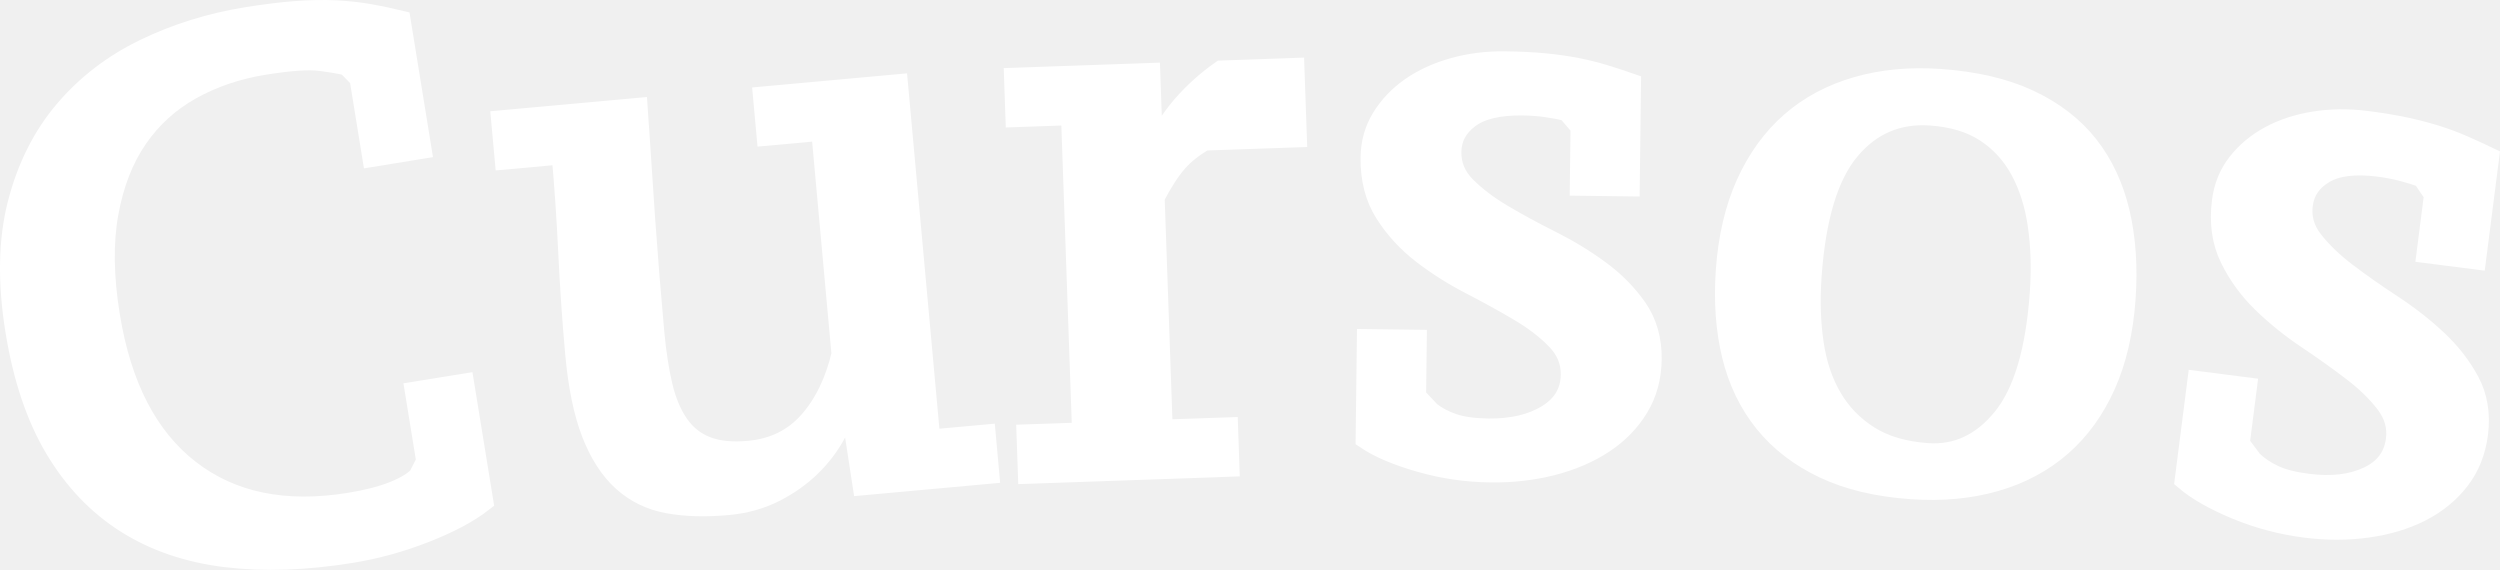
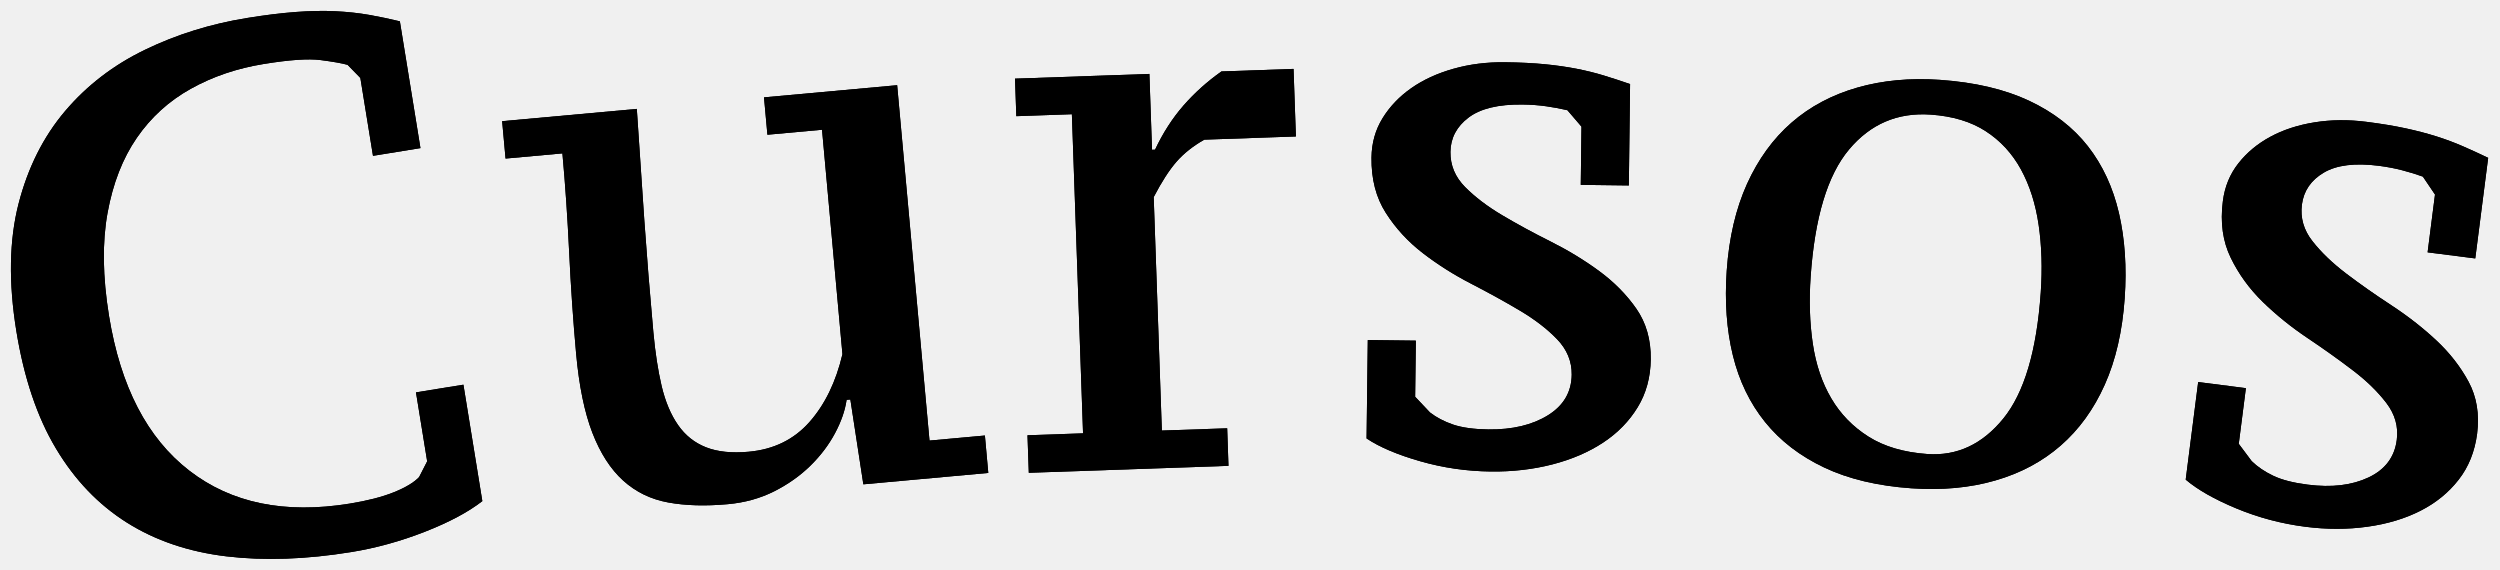
<svg xmlns="http://www.w3.org/2000/svg" version="1.1" id="svg2" xml:space="preserve" width="152.565" height="34.776" viewBox="0 0 152.565 34.776">
  <defs id="defs6" />
  <g id="g8" transform="matrix(1.333333,0,0,-1.333333,2.2004804e-4,34.77533)">
    <g id="g10" transform="scale(0.1)">
-       <path d="m 190.387,81.234 21.718,3.512 8.657,-53.281 C 214.371,26.477 205.605,21.797 194.473,17.438 183.344,13.082 172.109,9.98 160.801,8.145 139.984,4.77 120.93,4.105 103.648,6.176 86.352,8.242 71.168,13.391 58.117,21.602 45.062,29.812 34.219,41.117 25.617,55.523 17.008,69.898 10.957,87.844 7.469,109.344 3.867,131.52 4.211,150.902 8.473,167.516 12.75,184.102 19.855,198.27 29.797,209.984 c 9.938,11.707 22.113,21.067 36.543,28.043 14.426,6.989 30.008,11.852 46.754,14.559 8.144,1.324 15.543,2.234 22.207,2.742 6.637,0.504 12.726,0.613 18.226,0.344 5.5,-0.266 10.633,-0.828 15.426,-1.664 4.777,-0.852 9.461,-1.836 14.067,-2.953 l 9.418,-58.028 -21.727,-3.535 -5.781,35.649 -5.856,6.004 c -2.676,0.738 -6.797,1.457 -12.371,2.179 -5.574,0.719 -14.238,0.121 -26.004,-1.797 -12.23,-1.976 -23.336,-5.754 -33.34,-11.324 C 77.34,214.625 69.094,207.137 62.617,197.727 56.133,188.309 51.668,176.844 49.215,163.328 46.758,149.805 46.992,134.105 49.898,116.227 55.152,83.871 67.394,60.266 86.652,45.395 105.898,30.523 130.34,25.492 159.988,30.305 c 8.153,1.32 14.891,3.051 20.231,5.195 5.34,2.144 9.199,4.461 11.586,6.941 l 3.707,7.223 -5.125,31.57" style="fill:#ffffff;fill-opacity:1;fill-rule:nonzero;stroke:none" id="path12" />
-       <path d="m 190.387,81.234 21.718,3.512 8.657,-53.281 C 214.371,26.477 205.605,21.797 194.473,17.438 183.344,13.082 172.109,9.98 160.801,8.145 139.984,4.77 120.93,4.105 103.648,6.176 86.352,8.242 71.168,13.391 58.117,21.602 45.062,29.812 34.219,41.117 25.617,55.523 17.008,69.898 10.957,87.844 7.469,109.344 3.867,131.52 4.211,150.902 8.473,167.516 12.75,184.102 19.855,198.27 29.797,209.984 c 9.938,11.707 22.113,21.067 36.543,28.043 14.426,6.989 30.008,11.852 46.754,14.559 8.144,1.324 15.543,2.234 22.207,2.742 6.637,0.504 12.726,0.613 18.226,0.344 5.5,-0.266 10.633,-0.828 15.426,-1.664 4.777,-0.852 9.461,-1.836 14.067,-2.953 l 9.418,-58.028 -21.727,-3.535 -5.781,35.649 -5.856,6.004 c -2.676,0.738 -6.797,1.457 -12.371,2.179 -5.574,0.719 -14.238,0.121 -26.004,-1.797 -12.23,-1.976 -23.336,-5.754 -33.34,-11.324 C 77.34,214.625 69.094,207.137 62.617,197.727 56.133,188.309 51.668,176.844 49.215,163.328 46.758,149.805 46.992,134.105 49.898,116.227 55.152,83.871 67.394,60.266 86.652,45.395 105.898,30.523 130.34,25.492 159.988,30.305 c 8.153,1.32 14.891,3.051 20.231,5.195 5.34,2.144 9.199,4.461 11.586,6.941 l 3.707,7.223 z" style="fill:none;stroke:#ffffff;stroke-width:10;stroke-linecap:butt;stroke-linejoin:miter;stroke-miterlimit:10;stroke-dasharray:none;stroke-opacity:1" id="path14" />
-       <path d="m 263.68,98.996 c -1.367,15.07 -2.426,30.512 -3.176,46.32 -0.754,15.809 -1.785,30.911 -3.094,45.293 l -26.023,-2.367 -1.563,17.121 61.641,5.606 c 1.164,-17.836 2.316,-34.949 3.457,-51.285 1.152,-16.364 2.523,-33.329 4.117,-50.903 0.859,-9.379 2.129,-17.593 3.797,-24.691 1.691,-7.09 4.18,-13.039 7.5,-17.793 3.305,-4.762 7.594,-8.168 12.836,-10.219 5.25,-2.062 11.762,-2.727 19.519,-2.019 11.418,1.035 20.668,5.562 27.77,13.57 7.098,8.02 12.133,18.367 15.121,31.07 l -9.348,102.731 -24.996,-2.282 -1.562,17.114 60.949,5.554 14.805,-162.644 25.351,2.305 1.551,-17.121 -57.184,-5.215 -5.949,38.832 -1.711,-0.152 c -0.707,-4.906 -2.492,-10.016 -5.343,-15.34 -2.852,-5.328 -6.598,-10.27 -11.247,-14.828 -4.652,-4.566 -10.171,-8.476 -16.535,-11.703 -6.39,-3.219 -13.465,-5.191 -21.218,-5.891 -10.274,-0.938 -19.399,-0.676 -27.348,0.785 -7.953,1.457 -14.828,4.801 -20.598,10.031 -5.769,5.231 -10.457,12.516 -14.078,21.863 -3.605,9.324 -6.094,21.418 -7.441,36.258" style="fill:#ffffff;fill-opacity:1;fill-rule:nonzero;stroke:none" id="path16" />
-       <path d="m 263.68,98.996 c -1.367,15.07 -2.426,30.512 -3.176,46.32 -0.754,15.809 -1.785,30.911 -3.094,45.293 l -26.023,-2.367 -1.563,17.121 61.641,5.606 c 1.164,-17.836 2.316,-34.949 3.457,-51.285 1.152,-16.364 2.523,-33.329 4.117,-50.903 0.859,-9.379 2.129,-17.593 3.797,-24.691 1.691,-7.09 4.18,-13.039 7.5,-17.793 3.305,-4.762 7.594,-8.168 12.836,-10.219 5.25,-2.062 11.762,-2.727 19.519,-2.019 11.418,1.035 20.668,5.562 27.77,13.57 7.098,8.02 12.133,18.367 15.121,31.07 l -9.348,102.731 -24.996,-2.282 -1.562,17.114 60.949,5.554 14.805,-162.644 25.351,2.305 1.551,-17.121 -57.184,-5.215 -5.949,38.832 -1.711,-0.152 c -0.707,-4.906 -2.492,-10.016 -5.343,-15.34 -2.852,-5.328 -6.598,-10.27 -11.247,-14.828 -4.652,-4.566 -10.171,-8.476 -16.535,-11.703 -6.39,-3.219 -13.465,-5.191 -21.218,-5.891 -10.274,-0.938 -19.399,-0.676 -27.348,0.785 -7.953,1.457 -14.828,4.801 -20.598,10.031 -5.769,5.231 -10.457,12.516 -14.078,21.863 -3.605,9.324 -6.094,21.418 -7.441,36.258 z" style="fill:none;stroke:#ffffff;stroke-width:10;stroke-linecap:butt;stroke-linejoin:miter;stroke-miterlimit:10;stroke-dasharray:none;stroke-opacity:1" id="path18" />
-       <path d="m 551.203,196.898 c -5.176,-2.941 -9.41,-6.296 -12.715,-10.085 -3.316,-3.79 -6.793,-9.18 -10.445,-16.196 l 3.734,-106.863 29.899,1.031 0.59,-17.18 -91.395,-3.184 -0.598,17.18 25.43,0.879 -5.113,146.054 -25.426,-0.894 -0.598,17.183 61.504,2.153 1.215,-34.719 1.375,0.051 c 3.621,7.703 7.981,14.445 13.047,20.254 5.07,5.785 10.859,10.984 17.356,15.558 l 32.984,1.16 1.082,-30.926 -41.926,-1.457" style="fill:#ffffff;fill-opacity:1;fill-rule:nonzero;stroke:none" id="path20" />
-       <path d="m 551.203,196.898 c -5.176,-2.941 -9.41,-6.296 -12.715,-10.085 -3.316,-3.79 -6.793,-9.18 -10.445,-16.196 l 3.734,-106.863 29.899,1.031 0.59,-17.18 -91.395,-3.184 -0.598,17.18 25.43,0.879 -5.113,146.054 -25.426,-0.894 -0.598,17.183 61.504,2.153 1.215,-34.719 1.375,0.051 c 3.621,7.703 7.981,14.445 13.047,20.254 5.07,5.785 10.859,10.984 17.356,15.558 l 32.984,1.16 1.082,-30.926 z" style="fill:none;stroke:#ffffff;stroke-width:10;stroke-linecap:butt;stroke-linejoin:miter;stroke-miterlimit:10;stroke-dasharray:none;stroke-opacity:1" id="path22" />
-       <path d="m 719.359,89.316 c 0.079,6.109 -2.156,11.52 -6.679,16.219 -4.532,4.703 -10.207,9.074 -17.039,13.121 -6.828,4.055 -14.231,8.137 -22.2,12.25 -7.976,4.106 -15.371,8.778 -22.187,14.024 -6.813,5.25 -12.469,11.375 -16.961,18.425 -4.512,7.047 -6.691,15.497 -6.57,25.352 0.074,6.652 1.761,12.645 5.062,18 3.285,5.336 7.668,9.926 13.137,13.762 5.461,3.824 11.894,6.781 19.305,8.875 7.398,2.09 15.253,3.082 23.546,2.98 6.922,-0.078 13.024,-0.386 18.325,-0.902 5.297,-0.52 10.129,-1.227 14.5,-2.074 4.375,-0.86 8.507,-1.875 12.41,-3.071 3.91,-1.207 7.93,-2.496 12.07,-3.937 l -0.57,-46.406 -22.004,0.277 0.328,26.641 -6.437,7.515 c -2.981,0.711 -6.18,1.305 -9.61,1.797 -3.433,0.496 -7.101,0.77 -10.996,0.813 -11.004,0.128 -19.23,-1.864 -24.664,-5.985 -5.437,-4.129 -8.187,-9.359 -8.266,-15.695 -0.074,-6.121 2.149,-11.477 6.676,-16.055 4.535,-4.59 10.211,-8.902 17.043,-12.949 6.82,-4.043 14.223,-8.07 22.207,-12.059 7.969,-4 15.367,-8.5 22.184,-13.511 6.816,-5.012 12.476,-10.75 16.984,-17.215 4.496,-6.488 6.703,-14.192 6.594,-23.125 -0.102,-8.254 -2.098,-15.57 -5.977,-21.93 -3.879,-6.383 -9.117,-11.762 -15.75,-16.152 -6.621,-4.383 -14.382,-7.738 -23.277,-10.035 -8.906,-2.293 -18.313,-3.379 -28.215,-3.254 -11.07,0.117 -21.82,1.688 -32.269,4.684 -10.446,2.988 -18.653,6.461 -24.59,10.445 l 0.554,45.039 22.004,-0.274 -0.316,-25.683 6.793,-7.195 c 2.949,-2.289 6.48,-4.129 10.59,-5.543 4.109,-1.387 9.484,-2.129 16.133,-2.223 11,-0.117 20.086,2.039 27.246,6.481 7.156,4.434 10.789,10.625 10.886,18.574" style="fill:#ffffff;fill-opacity:1;fill-rule:nonzero;stroke:none" id="path24" />
-       <path d="m 719.359,89.316 c 0.079,6.109 -2.156,11.52 -6.679,16.219 -4.532,4.703 -10.207,9.074 -17.039,13.121 -6.828,4.055 -14.231,8.137 -22.2,12.25 -7.976,4.106 -15.371,8.778 -22.187,14.024 -6.813,5.25 -12.469,11.375 -16.961,18.425 -4.512,7.047 -6.691,15.497 -6.57,25.352 0.074,6.652 1.761,12.645 5.062,18 3.285,5.336 7.668,9.926 13.137,13.762 5.461,3.824 11.894,6.781 19.305,8.875 7.398,2.09 15.253,3.082 23.546,2.98 6.922,-0.078 13.024,-0.386 18.325,-0.902 5.297,-0.52 10.129,-1.227 14.5,-2.074 4.375,-0.86 8.507,-1.875 12.41,-3.071 3.91,-1.207 7.93,-2.496 12.07,-3.937 l -0.57,-46.406 -22.004,0.277 0.328,26.641 -6.437,7.515 c -2.981,0.711 -6.18,1.305 -9.61,1.797 -3.433,0.496 -7.101,0.77 -10.996,0.813 -11.004,0.128 -19.23,-1.864 -24.664,-5.985 -5.437,-4.129 -8.187,-9.359 -8.266,-15.695 -0.074,-6.121 2.149,-11.477 6.676,-16.055 4.535,-4.59 10.211,-8.902 17.043,-12.949 6.82,-4.043 14.223,-8.07 22.207,-12.059 7.969,-4 15.367,-8.5 22.184,-13.511 6.816,-5.012 12.476,-10.75 16.984,-17.215 4.496,-6.488 6.703,-14.192 6.594,-23.125 -0.102,-8.254 -2.098,-15.57 -5.977,-21.93 -3.879,-6.383 -9.117,-11.762 -15.75,-16.152 -6.621,-4.383 -14.382,-7.738 -23.277,-10.035 -8.906,-2.293 -18.313,-3.379 -28.215,-3.254 -11.07,0.117 -21.82,1.688 -32.269,4.684 -10.446,2.988 -18.653,6.461 -24.59,10.445 l 0.554,45.039 22.004,-0.274 -0.316,-25.683 6.793,-7.195 c 2.949,-2.289 6.48,-4.129 10.59,-5.543 4.109,-1.387 9.484,-2.129 16.133,-2.223 11,-0.117 20.086,2.039 27.246,6.481 7.156,4.434 10.789,10.625 10.886,18.574 z" style="fill:none;stroke:#ffffff;stroke-width:10;stroke-linecap:butt;stroke-linejoin:miter;stroke-miterlimit:10;stroke-dasharray:none;stroke-opacity:1" id="path26" />
-       <path d="m 828.73,134.281 c -0.761,-10.98 -0.437,-21.215 0.977,-30.746 1.414,-9.523 4.223,-17.859 8.453,-25.047 4.223,-7.203 9.926,-13.043 17.11,-17.566 7.171,-4.524 16.164,-7.152 26.941,-7.918 13.535,-0.926 25.09,4.461 34.664,16.211 9.57,11.742 15.301,30.984 17.164,57.742 0.762,10.973 0.438,21.277 -0.965,30.91 -1.402,9.637 -4.109,18.098 -8.09,25.391 -3.988,7.273 -9.343,13.101 -16.074,17.472 -6.726,4.383 -15.133,6.926 -25.222,7.629 -15.153,1.059 -27.622,-4.277 -37.426,-16.007 -9.813,-11.727 -15.653,-31.082 -17.532,-58.071 z m -38.417,2.68 c 1.054,15.094 4.156,28.324 9.292,39.687 5.157,11.352 11.938,20.7 20.364,28.04 8.429,7.339 18.433,12.675 30.015,16.011 11.579,3.332 24.219,4.516 37.914,3.571 15.973,-1.122 29.582,-4.297 40.797,-9.563 11.207,-5.266 20.184,-12.219 26.926,-20.828 6.742,-8.641 11.481,-18.859 14.223,-30.633 2.734,-11.801 3.597,-24.781 2.613,-38.969 -1.055,-15.093 -4.086,-28.273 -9.117,-39.523 -5.031,-11.25 -11.754,-20.539 -20.184,-27.883 -8.418,-7.332 -18.422,-12.668 -30,-15.992 -11.582,-3.344 -24.34,-4.519 -38.265,-3.559 -15.516,1.082 -28.828,4.25 -39.93,9.5 -11.109,5.254 -20.137,12.203 -27.106,20.84 -6.964,8.652 -11.875,18.809 -14.734,30.496 -2.859,11.692 -3.789,24.629 -2.808,38.805" style="fill:#ffffff;fill-opacity:1;fill-rule:nonzero;stroke:none" id="path28" />
-       <path d="m 828.73,134.281 c -0.761,-10.98 -0.437,-21.215 0.977,-30.746 1.414,-9.523 4.223,-17.859 8.453,-25.047 4.223,-7.203 9.926,-13.043 17.11,-17.566 7.171,-4.524 16.164,-7.152 26.941,-7.918 13.535,-0.926 25.09,4.461 34.664,16.211 9.57,11.742 15.301,30.984 17.164,57.742 0.762,10.973 0.438,21.277 -0.965,30.91 -1.402,9.637 -4.109,18.098 -8.09,25.391 -3.988,7.273 -9.343,13.101 -16.074,17.472 -6.726,4.383 -15.133,6.926 -25.222,7.629 -15.153,1.059 -27.622,-4.277 -37.426,-16.007 -9.813,-11.727 -15.653,-31.082 -17.532,-58.071 z m -38.417,2.68 c 1.054,15.094 4.156,28.324 9.292,39.687 5.157,11.352 11.938,20.7 20.364,28.04 8.429,7.339 18.433,12.675 30.015,16.011 11.579,3.332 24.219,4.516 37.914,3.571 15.973,-1.122 29.582,-4.297 40.797,-9.563 11.207,-5.266 20.184,-12.219 26.926,-20.828 6.742,-8.641 11.481,-18.859 14.223,-30.633 2.734,-11.801 3.597,-24.781 2.613,-38.969 -1.055,-15.093 -4.086,-28.273 -9.117,-39.523 -5.031,-11.25 -11.754,-20.539 -20.184,-27.883 -8.418,-7.332 -18.422,-12.668 -30,-15.992 -11.582,-3.344 -24.34,-4.519 -38.265,-3.559 -15.516,1.082 -28.828,4.25 -39.93,9.5 -11.109,5.254 -20.137,12.203 -27.106,20.84 -6.964,8.652 -11.875,18.809 -14.734,30.496 -2.859,11.692 -3.789,24.629 -2.808,38.805 z" style="fill:none;stroke:#ffffff;stroke-width:10;stroke-linecap:butt;stroke-linejoin:miter;stroke-miterlimit:10;stroke-dasharray:none;stroke-opacity:1" id="path30" />
-       <path d="m 1096.99,59.484 c 0.79,6.066 -0.81,11.699 -4.76,16.883 -3.97,5.191 -9.09,10.199 -15.43,15 -6.3,4.805 -13.19,9.719 -20.64,14.715 -7.45,4.992 -14.26,10.484 -20.43,16.473 -6.16,5.996 -11.07,12.738 -14.73,20.269 -3.67,7.512 -4.87,16.156 -3.61,25.922 0.84,6.598 3.2,12.352 7.09,17.297 3.88,4.937 8.76,8.996 14.63,12.164 5.87,3.188 12.59,5.379 20.19,6.606 7.59,1.218 15.5,1.308 23.75,0.25 6.86,-0.868 12.88,-1.872 18.09,-2.997 5.21,-1.128 9.92,-2.382 14.17,-3.722 4.24,-1.348 8.23,-2.844 11.97,-4.481 3.75,-1.633 7.59,-3.39 11.54,-5.293 l -5.9,-46.039 -21.82,2.789 3.38,26.457 -5.54,8.196 c -2.86,1.043 -5.97,2 -9.34,2.882 -3.34,0.887 -6.96,1.571 -10.82,2.075 -10.92,1.39 -19.31,0.359 -25.18,-3.114 -5.88,-3.468 -9.22,-8.363 -10.03,-14.656 -0.76,-6.062 0.82,-11.629 4.81,-16.699 3.96,-5.078 9.11,-10.023 15.42,-14.828 6.32,-4.809 13.22,-9.641 20.68,-14.52 7.46,-4.883 14.29,-10.211 20.49,-15.972 6.19,-5.758 11.15,-12.118 14.9,-19.071 3.72,-6.945 5.02,-14.836 3.9,-23.723 -1.06,-8.18 -3.88,-15.219 -8.47,-21.094 -4.58,-5.887 -10.41,-10.633 -17.49,-14.227 -7.09,-3.605 -15.18,-6.031 -24.28,-7.289 -9.11,-1.281 -18.58,-1.274 -28.41,-0.016 -10.97,1.406 -21.48,4.203 -31.51,8.363 -10.04,4.176 -17.78,8.566 -23.23,13.207 l 5.71,44.672 21.84,-2.801 -3.26,-25.484 5.91,-7.914 c 2.67,-2.605 5.97,-4.848 9.89,-6.711 3.92,-1.875 9.18,-3.223 15.78,-4.059 10.9,-1.406 20.17,-0.309 27.8,3.289 7.62,3.598 11.94,9.328 12.94,17.199" style="fill:#ffffff;fill-opacity:1;fill-rule:nonzero;stroke:none" id="path32" />
-       <path d="m 1096.99,59.484 c 0.79,6.066 -0.81,11.699 -4.76,16.883 -3.97,5.191 -9.09,10.199 -15.43,15 -6.3,4.805 -13.19,9.719 -20.64,14.715 -7.45,4.992 -14.26,10.484 -20.43,16.473 -6.16,5.996 -11.07,12.738 -14.73,20.269 -3.67,7.512 -4.87,16.156 -3.61,25.922 0.84,6.598 3.2,12.352 7.09,17.297 3.88,4.937 8.76,8.996 14.63,12.164 5.87,3.188 12.59,5.379 20.19,6.606 7.59,1.218 15.5,1.308 23.75,0.25 6.86,-0.868 12.88,-1.872 18.09,-2.997 5.21,-1.128 9.92,-2.382 14.17,-3.722 4.24,-1.348 8.23,-2.844 11.97,-4.481 3.75,-1.633 7.59,-3.39 11.54,-5.293 l -5.9,-46.039 -21.82,2.789 3.38,26.457 -5.54,8.196 c -2.86,1.043 -5.97,2 -9.34,2.882 -3.34,0.887 -6.96,1.571 -10.82,2.075 -10.92,1.39 -19.31,0.359 -25.18,-3.114 -5.88,-3.468 -9.22,-8.363 -10.03,-14.656 -0.76,-6.062 0.82,-11.629 4.81,-16.699 3.96,-5.078 9.11,-10.023 15.42,-14.828 6.32,-4.809 13.22,-9.641 20.68,-14.52 7.46,-4.883 14.29,-10.211 20.49,-15.972 6.19,-5.758 11.15,-12.118 14.9,-19.071 3.72,-6.945 5.02,-14.836 3.9,-23.723 -1.06,-8.18 -3.88,-15.219 -8.47,-21.094 -4.58,-5.887 -10.41,-10.633 -17.49,-14.227 -7.09,-3.605 -15.18,-6.031 -24.28,-7.289 -9.11,-1.281 -18.58,-1.274 -28.41,-0.016 -10.97,1.406 -21.48,4.203 -31.51,8.363 -10.04,4.176 -17.78,8.566 -23.23,13.207 l 5.71,44.672 21.84,-2.801 -3.26,-25.484 5.91,-7.914 c 2.67,-2.605 5.97,-4.848 9.89,-6.711 3.92,-1.875 9.18,-3.223 15.78,-4.059 10.9,-1.406 20.17,-0.309 27.8,3.289 7.62,3.598 11.94,9.328 12.94,17.199 z" style="fill:none;stroke:#ffffff;stroke-width:10;stroke-linecap:butt;stroke-linejoin:miter;stroke-miterlimit:10;stroke-dasharray:none;stroke-opacity:1" id="path34" />
+       <path d="m 190.387,81.234 21.718,3.512 8.657,-53.281 C 214.371,26.477 205.605,21.797 194.473,17.438 183.344,13.082 172.109,9.98 160.801,8.145 139.984,4.77 120.93,4.105 103.648,6.176 86.352,8.242 71.168,13.391 58.117,21.602 45.062,29.812 34.219,41.117 25.617,55.523 17.008,69.898 10.957,87.844 7.469,109.344 3.867,131.52 4.211,150.902 8.473,167.516 12.75,184.102 19.855,198.27 29.797,209.984 c 9.938,11.707 22.113,21.067 36.543,28.043 14.426,6.989 30.008,11.852 46.754,14.559 8.144,1.324 15.543,2.234 22.207,2.742 6.637,0.504 12.726,0.613 18.226,0.344 5.5,-0.266 10.633,-0.828 15.426,-1.664 4.777,-0.852 9.461,-1.836 14.067,-2.953 l 9.418,-58.028 -21.727,-3.535 -5.781,35.649 -5.856,6.004 c -2.676,0.738 -6.797,1.457 -12.371,2.179 -5.574,0.719 -14.238,0.121 -26.004,-1.797 -12.23,-1.976 -23.336,-5.754 -33.34,-11.324 C 77.34,214.625 69.094,207.137 62.617,197.727 56.133,188.309 51.668,176.844 49.215,163.328 46.758,149.805 46.992,134.105 49.898,116.227 55.152,83.871 67.394,60.266 86.652,45.395 105.898,30.523 130.34,25.492 159.988,30.305 c 8.153,1.32 14.891,3.051 20.231,5.195 5.34,2.144 9.199,4.461 11.586,6.941 l 3.707,7.223 -5.125,31.57" id="path12" />
+       <path d="m 190.387,81.234 21.718,3.512 8.657,-53.281 C 214.371,26.477 205.605,21.797 194.473,17.438 183.344,13.082 172.109,9.98 160.801,8.145 139.984,4.77 120.93,4.105 103.648,6.176 86.352,8.242 71.168,13.391 58.117,21.602 45.062,29.812 34.219,41.117 25.617,55.523 17.008,69.898 10.957,87.844 7.469,109.344 3.867,131.52 4.211,150.902 8.473,167.516 12.75,184.102 19.855,198.27 29.797,209.984 c 9.938,11.707 22.113,21.067 36.543,28.043 14.426,6.989 30.008,11.852 46.754,14.559 8.144,1.324 15.543,2.234 22.207,2.742 6.637,0.504 12.726,0.613 18.226,0.344 5.5,-0.266 10.633,-0.828 15.426,-1.664 4.777,-0.852 9.461,-1.836 14.067,-2.953 l 9.418,-58.028 -21.727,-3.535 -5.781,35.649 -5.856,6.004 c -2.676,0.738 -6.797,1.457 -12.371,2.179 -5.574,0.719 -14.238,0.121 -26.004,-1.797 -12.23,-1.976 -23.336,-5.754 -33.34,-11.324 C 77.34,214.625 69.094,207.137 62.617,197.727 56.133,188.309 51.668,176.844 49.215,163.328 46.758,149.805 46.992,134.105 49.898,116.227 55.152,83.871 67.394,60.266 86.652,45.395 105.898,30.523 130.34,25.492 159.988,30.305 c 8.153,1.32 14.891,3.051 20.231,5.195 5.34,2.144 9.199,4.461 11.586,6.941 l 3.707,7.223 z" id="path14" />
+       <path d="m 263.68,98.996 c -1.367,15.07 -2.426,30.512 -3.176,46.32 -0.754,15.809 -1.785,30.911 -3.094,45.293 l -26.023,-2.367 -1.563,17.121 61.641,5.606 c 1.164,-17.836 2.316,-34.949 3.457,-51.285 1.152,-16.364 2.523,-33.329 4.117,-50.903 0.859,-9.379 2.129,-17.593 3.797,-24.691 1.691,-7.09 4.18,-13.039 7.5,-17.793 3.305,-4.762 7.594,-8.168 12.836,-10.219 5.25,-2.062 11.762,-2.727 19.519,-2.019 11.418,1.035 20.668,5.562 27.77,13.57 7.098,8.02 12.133,18.367 15.121,31.07 l -9.348,102.731 -24.996,-2.282 -1.562,17.114 60.949,5.554 14.805,-162.644 25.351,2.305 1.551,-17.121 -57.184,-5.215 -5.949,38.832 -1.711,-0.152 c -0.707,-4.906 -2.492,-10.016 -5.343,-15.34 -2.852,-5.328 -6.598,-10.27 -11.247,-14.828 -4.652,-4.566 -10.171,-8.476 -16.535,-11.703 -6.39,-3.219 -13.465,-5.191 -21.218,-5.891 -10.274,-0.938 -19.399,-0.676 -27.348,0.785 -7.953,1.457 -14.828,4.801 -20.598,10.031 -5.769,5.231 -10.457,12.516 -14.078,21.863 -3.605,9.324 -6.094,21.418 -7.441,36.258" id="path16" />
+       <path d="m 263.68,98.996 c -1.367,15.07 -2.426,30.512 -3.176,46.32 -0.754,15.809 -1.785,30.911 -3.094,45.293 l -26.023,-2.367 -1.563,17.121 61.641,5.606 c 1.164,-17.836 2.316,-34.949 3.457,-51.285 1.152,-16.364 2.523,-33.329 4.117,-50.903 0.859,-9.379 2.129,-17.593 3.797,-24.691 1.691,-7.09 4.18,-13.039 7.5,-17.793 3.305,-4.762 7.594,-8.168 12.836,-10.219 5.25,-2.062 11.762,-2.727 19.519,-2.019 11.418,1.035 20.668,5.562 27.77,13.57 7.098,8.02 12.133,18.367 15.121,31.07 l -9.348,102.731 -24.996,-2.282 -1.562,17.114 60.949,5.554 14.805,-162.644 25.351,2.305 1.551,-17.121 -57.184,-5.215 -5.949,38.832 -1.711,-0.152 c -0.707,-4.906 -2.492,-10.016 -5.343,-15.34 -2.852,-5.328 -6.598,-10.27 -11.247,-14.828 -4.652,-4.566 -10.171,-8.476 -16.535,-11.703 -6.39,-3.219 -13.465,-5.191 -21.218,-5.891 -10.274,-0.938 -19.399,-0.676 -27.348,0.785 -7.953,1.457 -14.828,4.801 -20.598,10.031 -5.769,5.231 -10.457,12.516 -14.078,21.863 -3.605,9.324 -6.094,21.418 -7.441,36.258 z" id="path18" />
+       <path d="m 551.203,196.898 c -5.176,-2.941 -9.41,-6.296 -12.715,-10.085 -3.316,-3.79 -6.793,-9.18 -10.445,-16.196 l 3.734,-106.863 29.899,1.031 0.59,-17.18 -91.395,-3.184 -0.598,17.18 25.43,0.879 -5.113,146.054 -25.426,-0.894 -0.598,17.183 61.504,2.153 1.215,-34.719 1.375,0.051 c 3.621,7.703 7.981,14.445 13.047,20.254 5.07,5.785 10.859,10.984 17.356,15.558 l 32.984,1.16 1.082,-30.926 -41.926,-1.457" id="path20" />
+       <path d="m 551.203,196.898 c -5.176,-2.941 -9.41,-6.296 -12.715,-10.085 -3.316,-3.79 -6.793,-9.18 -10.445,-16.196 l 3.734,-106.863 29.899,1.031 0.59,-17.18 -91.395,-3.184 -0.598,17.18 25.43,0.879 -5.113,146.054 -25.426,-0.894 -0.598,17.183 61.504,2.153 1.215,-34.719 1.375,0.051 c 3.621,7.703 7.981,14.445 13.047,20.254 5.07,5.785 10.859,10.984 17.356,15.558 l 32.984,1.16 1.082,-30.926 z" id="path22" />
+       <path d="m 719.359,89.316 c 0.079,6.109 -2.156,11.52 -6.679,16.219 -4.532,4.703 -10.207,9.074 -17.039,13.121 -6.828,4.055 -14.231,8.137 -22.2,12.25 -7.976,4.106 -15.371,8.778 -22.187,14.024 -6.813,5.25 -12.469,11.375 -16.961,18.425 -4.512,7.047 -6.691,15.497 -6.57,25.352 0.074,6.652 1.761,12.645 5.062,18 3.285,5.336 7.668,9.926 13.137,13.762 5.461,3.824 11.894,6.781 19.305,8.875 7.398,2.09 15.253,3.082 23.546,2.98 6.922,-0.078 13.024,-0.386 18.325,-0.902 5.297,-0.52 10.129,-1.227 14.5,-2.074 4.375,-0.86 8.507,-1.875 12.41,-3.071 3.91,-1.207 7.93,-2.496 12.07,-3.937 l -0.57,-46.406 -22.004,0.277 0.328,26.641 -6.437,7.515 c -2.981,0.711 -6.18,1.305 -9.61,1.797 -3.433,0.496 -7.101,0.77 -10.996,0.813 -11.004,0.128 -19.23,-1.864 -24.664,-5.985 -5.437,-4.129 -8.187,-9.359 -8.266,-15.695 -0.074,-6.121 2.149,-11.477 6.676,-16.055 4.535,-4.59 10.211,-8.902 17.043,-12.949 6.82,-4.043 14.223,-8.07 22.207,-12.059 7.969,-4 15.367,-8.5 22.184,-13.511 6.816,-5.012 12.476,-10.75 16.984,-17.215 4.496,-6.488 6.703,-14.192 6.594,-23.125 -0.102,-8.254 -2.098,-15.57 -5.977,-21.93 -3.879,-6.383 -9.117,-11.762 -15.75,-16.152 -6.621,-4.383 -14.382,-7.738 -23.277,-10.035 -8.906,-2.293 -18.313,-3.379 -28.215,-3.254 -11.07,0.117 -21.82,1.688 -32.269,4.684 -10.446,2.988 -18.653,6.461 -24.59,10.445 l 0.554,45.039 22.004,-0.274 -0.316,-25.683 6.793,-7.195 c 2.949,-2.289 6.48,-4.129 10.59,-5.543 4.109,-1.387 9.484,-2.129 16.133,-2.223 11,-0.117 20.086,2.039 27.246,6.481 7.156,4.434 10.789,10.625 10.886,18.574" id="path24" />
+       <path d="m 719.359,89.316 c 0.079,6.109 -2.156,11.52 -6.679,16.219 -4.532,4.703 -10.207,9.074 -17.039,13.121 -6.828,4.055 -14.231,8.137 -22.2,12.25 -7.976,4.106 -15.371,8.778 -22.187,14.024 -6.813,5.25 -12.469,11.375 -16.961,18.425 -4.512,7.047 -6.691,15.497 -6.57,25.352 0.074,6.652 1.761,12.645 5.062,18 3.285,5.336 7.668,9.926 13.137,13.762 5.461,3.824 11.894,6.781 19.305,8.875 7.398,2.09 15.253,3.082 23.546,2.98 6.922,-0.078 13.024,-0.386 18.325,-0.902 5.297,-0.52 10.129,-1.227 14.5,-2.074 4.375,-0.86 8.507,-1.875 12.41,-3.071 3.91,-1.207 7.93,-2.496 12.07,-3.937 l -0.57,-46.406 -22.004,0.277 0.328,26.641 -6.437,7.515 c -2.981,0.711 -6.18,1.305 -9.61,1.797 -3.433,0.496 -7.101,0.77 -10.996,0.813 -11.004,0.128 -19.23,-1.864 -24.664,-5.985 -5.437,-4.129 -8.187,-9.359 -8.266,-15.695 -0.074,-6.121 2.149,-11.477 6.676,-16.055 4.535,-4.59 10.211,-8.902 17.043,-12.949 6.82,-4.043 14.223,-8.07 22.207,-12.059 7.969,-4 15.367,-8.5 22.184,-13.511 6.816,-5.012 12.476,-10.75 16.984,-17.215 4.496,-6.488 6.703,-14.192 6.594,-23.125 -0.102,-8.254 -2.098,-15.57 -5.977,-21.93 -3.879,-6.383 -9.117,-11.762 -15.75,-16.152 -6.621,-4.383 -14.382,-7.738 -23.277,-10.035 -8.906,-2.293 -18.313,-3.379 -28.215,-3.254 -11.07,0.117 -21.82,1.688 -32.269,4.684 -10.446,2.988 -18.653,6.461 -24.59,10.445 l 0.554,45.039 22.004,-0.274 -0.316,-25.683 6.793,-7.195 c 2.949,-2.289 6.48,-4.129 10.59,-5.543 4.109,-1.387 9.484,-2.129 16.133,-2.223 11,-0.117 20.086,2.039 27.246,6.481 7.156,4.434 10.789,10.625 10.886,18.574 z" id="path26" />
+       <path d="m 828.73,134.281 c -0.761,-10.98 -0.437,-21.215 0.977,-30.746 1.414,-9.523 4.223,-17.859 8.453,-25.047 4.223,-7.203 9.926,-13.043 17.11,-17.566 7.171,-4.524 16.164,-7.152 26.941,-7.918 13.535,-0.926 25.09,4.461 34.664,16.211 9.57,11.742 15.301,30.984 17.164,57.742 0.762,10.973 0.438,21.277 -0.965,30.91 -1.402,9.637 -4.109,18.098 -8.09,25.391 -3.988,7.273 -9.343,13.101 -16.074,17.472 -6.726,4.383 -15.133,6.926 -25.222,7.629 -15.153,1.059 -27.622,-4.277 -37.426,-16.007 -9.813,-11.727 -15.653,-31.082 -17.532,-58.071 z m -38.417,2.68 c 1.054,15.094 4.156,28.324 9.292,39.687 5.157,11.352 11.938,20.7 20.364,28.04 8.429,7.339 18.433,12.675 30.015,16.011 11.579,3.332 24.219,4.516 37.914,3.571 15.973,-1.122 29.582,-4.297 40.797,-9.563 11.207,-5.266 20.184,-12.219 26.926,-20.828 6.742,-8.641 11.481,-18.859 14.223,-30.633 2.734,-11.801 3.597,-24.781 2.613,-38.969 -1.055,-15.093 -4.086,-28.273 -9.117,-39.523 -5.031,-11.25 -11.754,-20.539 -20.184,-27.883 -8.418,-7.332 -18.422,-12.668 -30,-15.992 -11.582,-3.344 -24.34,-4.519 -38.265,-3.559 -15.516,1.082 -28.828,4.25 -39.93,9.5 -11.109,5.254 -20.137,12.203 -27.106,20.84 -6.964,8.652 -11.875,18.809 -14.734,30.496 -2.859,11.692 -3.789,24.629 -2.808,38.805" id="path28" />
+       <path d="m 828.73,134.281 c -0.761,-10.98 -0.437,-21.215 0.977,-30.746 1.414,-9.523 4.223,-17.859 8.453,-25.047 4.223,-7.203 9.926,-13.043 17.11,-17.566 7.171,-4.524 16.164,-7.152 26.941,-7.918 13.535,-0.926 25.09,4.461 34.664,16.211 9.57,11.742 15.301,30.984 17.164,57.742 0.762,10.973 0.438,21.277 -0.965,30.91 -1.402,9.637 -4.109,18.098 -8.09,25.391 -3.988,7.273 -9.343,13.101 -16.074,17.472 -6.726,4.383 -15.133,6.926 -25.222,7.629 -15.153,1.059 -27.622,-4.277 -37.426,-16.007 -9.813,-11.727 -15.653,-31.082 -17.532,-58.071 z m -38.417,2.68 c 1.054,15.094 4.156,28.324 9.292,39.687 5.157,11.352 11.938,20.7 20.364,28.04 8.429,7.339 18.433,12.675 30.015,16.011 11.579,3.332 24.219,4.516 37.914,3.571 15.973,-1.122 29.582,-4.297 40.797,-9.563 11.207,-5.266 20.184,-12.219 26.926,-20.828 6.742,-8.641 11.481,-18.859 14.223,-30.633 2.734,-11.801 3.597,-24.781 2.613,-38.969 -1.055,-15.093 -4.086,-28.273 -9.117,-39.523 -5.031,-11.25 -11.754,-20.539 -20.184,-27.883 -8.418,-7.332 -18.422,-12.668 -30,-15.992 -11.582,-3.344 -24.34,-4.519 -38.265,-3.559 -15.516,1.082 -28.828,4.25 -39.93,9.5 -11.109,5.254 -20.137,12.203 -27.106,20.84 -6.964,8.652 -11.875,18.809 -14.734,30.496 -2.859,11.692 -3.789,24.629 -2.808,38.805 z" id="path30" />
+       <path d="m 1096.99,59.484 c 0.79,6.066 -0.81,11.699 -4.76,16.883 -3.97,5.191 -9.09,10.199 -15.43,15 -6.3,4.805 -13.19,9.719 -20.64,14.715 -7.45,4.992 -14.26,10.484 -20.43,16.473 -6.16,5.996 -11.07,12.738 -14.73,20.269 -3.67,7.512 -4.87,16.156 -3.61,25.922 0.84,6.598 3.2,12.352 7.09,17.297 3.88,4.937 8.76,8.996 14.63,12.164 5.87,3.188 12.59,5.379 20.19,6.606 7.59,1.218 15.5,1.308 23.75,0.25 6.86,-0.868 12.88,-1.872 18.09,-2.997 5.21,-1.128 9.92,-2.382 14.17,-3.722 4.24,-1.348 8.23,-2.844 11.97,-4.481 3.75,-1.633 7.59,-3.39 11.54,-5.293 l -5.9,-46.039 -21.82,2.789 3.38,26.457 -5.54,8.196 c -2.86,1.043 -5.97,2 -9.34,2.882 -3.34,0.887 -6.96,1.571 -10.82,2.075 -10.92,1.39 -19.31,0.359 -25.18,-3.114 -5.88,-3.468 -9.22,-8.363 -10.03,-14.656 -0.76,-6.062 0.82,-11.629 4.81,-16.699 3.96,-5.078 9.11,-10.023 15.42,-14.828 6.32,-4.809 13.22,-9.641 20.68,-14.52 7.46,-4.883 14.29,-10.211 20.49,-15.972 6.19,-5.758 11.15,-12.118 14.9,-19.071 3.72,-6.945 5.02,-14.836 3.9,-23.723 -1.06,-8.18 -3.88,-15.219 -8.47,-21.094 -4.58,-5.887 -10.41,-10.633 -17.49,-14.227 -7.09,-3.605 -15.18,-6.031 -24.28,-7.289 -9.11,-1.281 -18.58,-1.274 -28.41,-0.016 -10.97,1.406 -21.48,4.203 -31.51,8.363 -10.04,4.176 -17.78,8.566 -23.23,13.207 l 5.71,44.672 21.84,-2.801 -3.26,-25.484 5.91,-7.914 c 2.67,-2.605 5.97,-4.848 9.89,-6.711 3.92,-1.875 9.18,-3.223 15.78,-4.059 10.9,-1.406 20.17,-0.309 27.8,3.289 7.62,3.598 11.94,9.328 12.94,17.199" id="path32" />
+       <path d="m 1096.99,59.484 c 0.79,6.066 -0.81,11.699 -4.76,16.883 -3.97,5.191 -9.09,10.199 -15.43,15 -6.3,4.805 -13.19,9.719 -20.64,14.715 -7.45,4.992 -14.26,10.484 -20.43,16.473 -6.16,5.996 -11.07,12.738 -14.73,20.269 -3.67,7.512 -4.87,16.156 -3.61,25.922 0.84,6.598 3.2,12.352 7.09,17.297 3.88,4.937 8.76,8.996 14.63,12.164 5.87,3.188 12.59,5.379 20.19,6.606 7.59,1.218 15.5,1.308 23.75,0.25 6.86,-0.868 12.88,-1.872 18.09,-2.997 5.21,-1.128 9.92,-2.382 14.17,-3.722 4.24,-1.348 8.23,-2.844 11.97,-4.481 3.75,-1.633 7.59,-3.39 11.54,-5.293 l -5.9,-46.039 -21.82,2.789 3.38,26.457 -5.54,8.196 c -2.86,1.043 -5.97,2 -9.34,2.882 -3.34,0.887 -6.96,1.571 -10.82,2.075 -10.92,1.39 -19.31,0.359 -25.18,-3.114 -5.88,-3.468 -9.22,-8.363 -10.03,-14.656 -0.76,-6.062 0.82,-11.629 4.81,-16.699 3.96,-5.078 9.11,-10.023 15.42,-14.828 6.32,-4.809 13.22,-9.641 20.68,-14.52 7.46,-4.883 14.29,-10.211 20.49,-15.972 6.19,-5.758 11.15,-12.118 14.9,-19.071 3.72,-6.945 5.02,-14.836 3.9,-23.723 -1.06,-8.18 -3.88,-15.219 -8.47,-21.094 -4.58,-5.887 -10.41,-10.633 -17.49,-14.227 -7.09,-3.605 -15.18,-6.031 -24.28,-7.289 -9.11,-1.281 -18.58,-1.274 -28.41,-0.016 -10.97,1.406 -21.48,4.203 -31.51,8.363 -10.04,4.176 -17.78,8.566 -23.23,13.207 l 5.71,44.672 21.84,-2.801 -3.26,-25.484 5.91,-7.914 c 2.67,-2.605 5.97,-4.848 9.89,-6.711 3.92,-1.875 9.18,-3.223 15.78,-4.059 10.9,-1.406 20.17,-0.309 27.8,3.289 7.62,3.598 11.94,9.328 12.94,17.199 z" id="path34" />
    </g>
  </g>
</svg>
